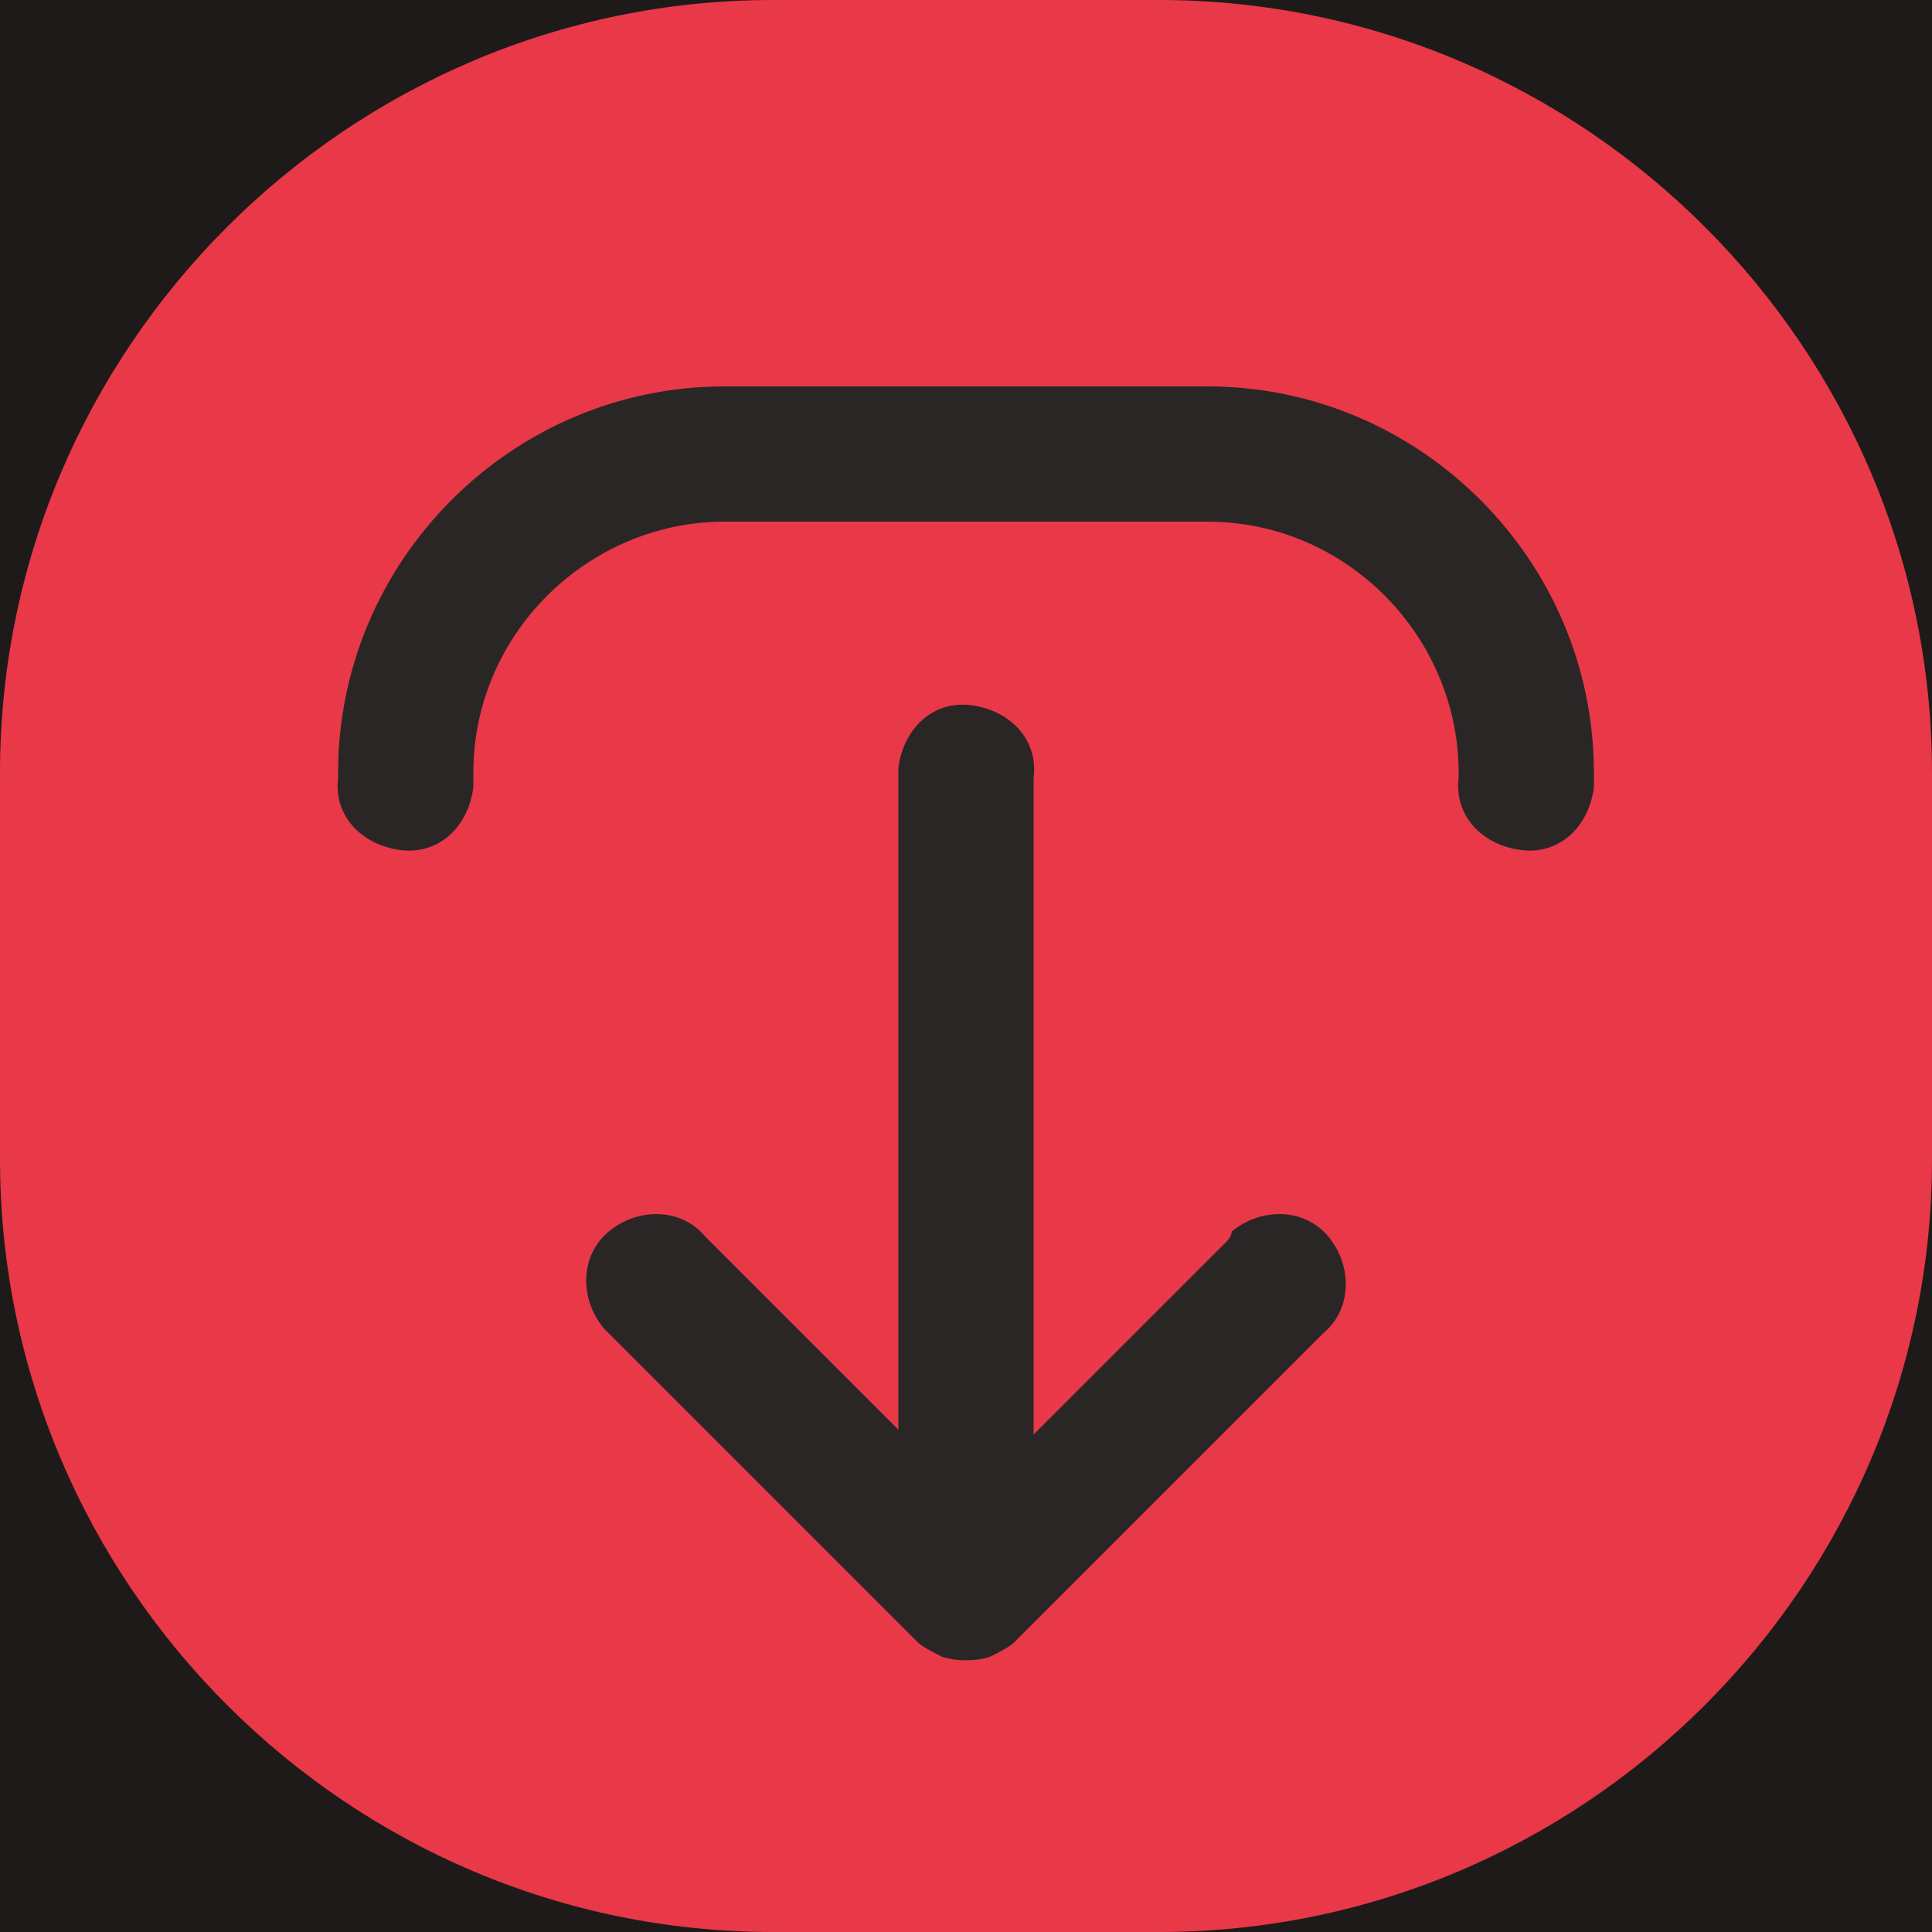
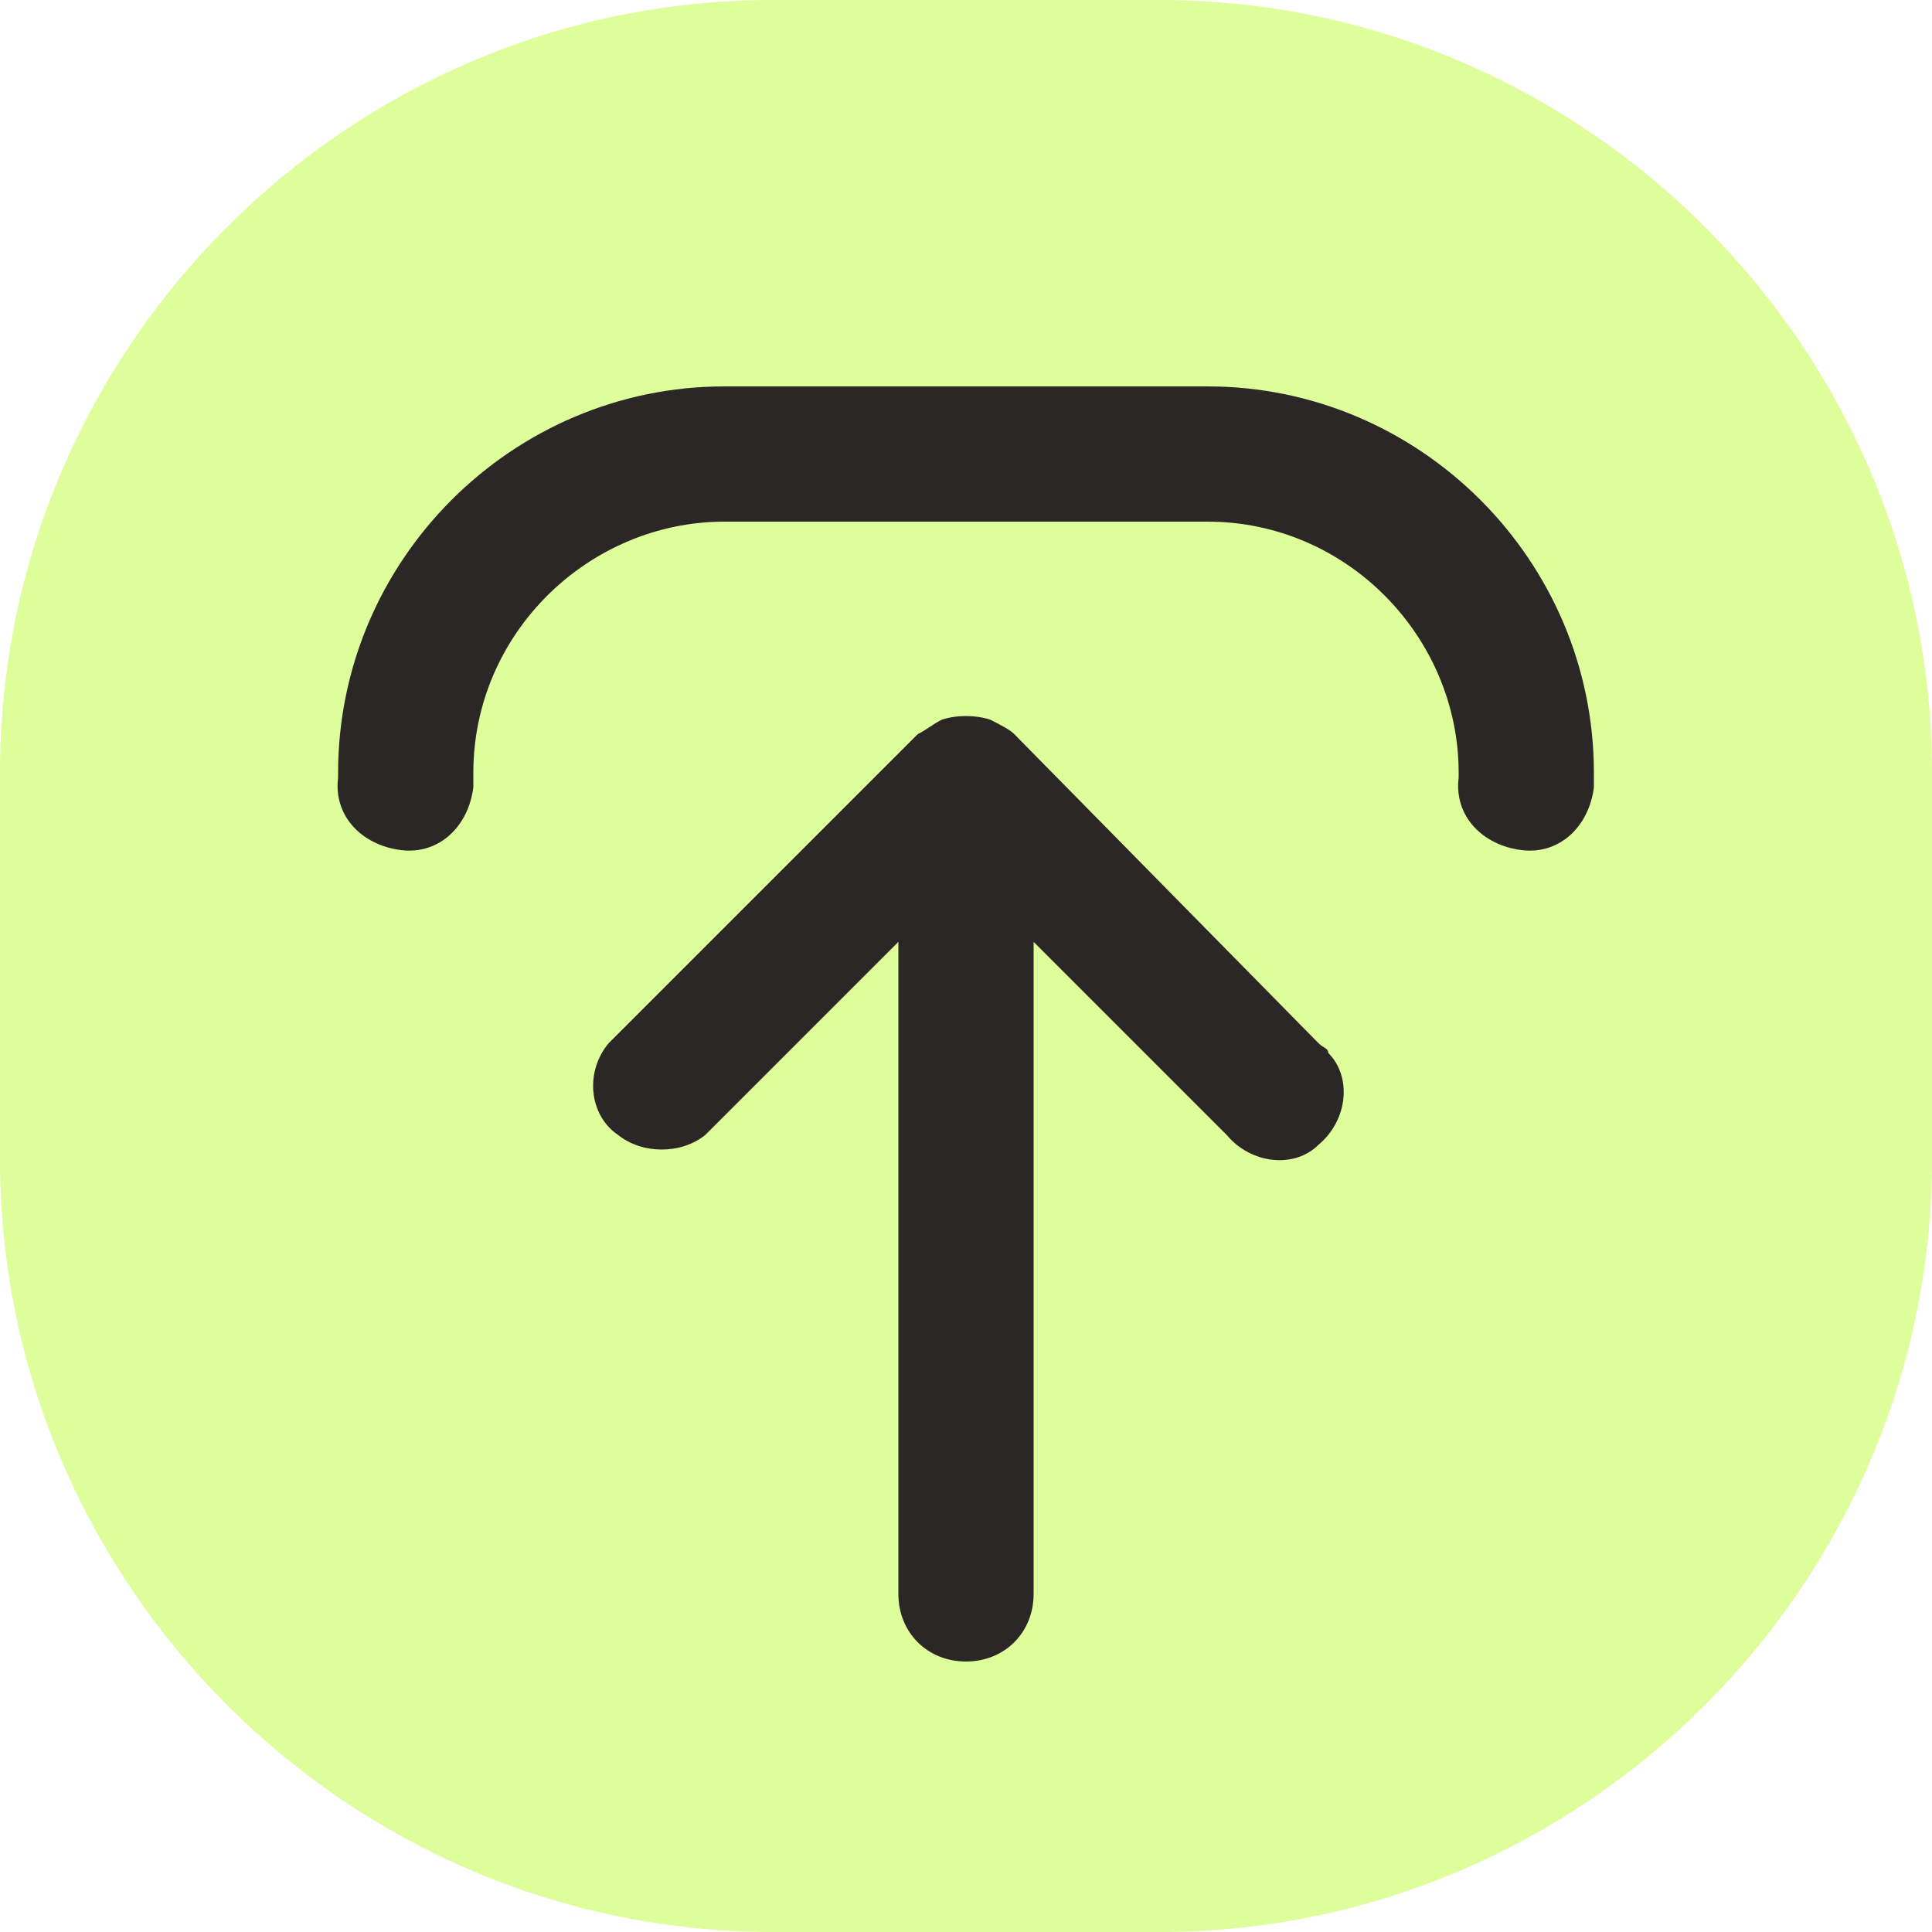
- <svg xmlns="http://www.w3.org/2000/svg" version="1.1" x="0px" y="0px" viewBox="0 0 40 40" style="enable-background:new 0 0 40 40;" xml:space="preserve">
+ <svg xmlns="http://www.w3.org/2000/svg" version="1.1" id="Layer_1" x="0px" y="0px" viewBox="0 0 40 40" style="enable-background:new 0 0 40 40;" xml:space="preserve">
  <style type="text/css">
- 	.st0{fill:#1E1A1A;}
- 	.st1{opacity:0.9;}
- 	.st2{fill:#FF3B4D;}
- 	.st3{fill:#2B2727;}
+ 	.st0{fill:#DEFD9B;}
+ 	.st1{fill:#2B2727;}
</style>
-   <g id="Layer_1">
-     <g id="Layer_2_1_">
-       <rect class="st0" width="40" height="40" />
+   <g id="Layer_1_2_">
+     <g id="Layer_1_1_">
+       <path id="Rectangle_49" class="st0" d="M16,0h8c8.8,0,16,7.2,16,16v8c0,8.8-7.2,16-16,16h-8C7.2,40,0,32.8,0,24v-8    C0,7.2,7.2,0,16,0z" />
    </g>
-     <g id="exit" class="st1">
-       <g id="Layer_1_1_">
-         <path id="Rectangle_50" class="st2" d="M16,0h8c8.8,0,16,7.2,16,16v8c0,8.8-7.2,16-16,16h-8C7.2,40,0,32.8,0,24v-8     C0,7.2,7.2,0,16,0z" />
-       </g>
-       <g id="Layer_3">
-         <path id="Path_30" class="st3" d="M33,16c0-4.4-3.6-8-8-8H15c-4.4,0-8,3.6-8,8l0,0v0.1c-0.1,0.8,0.5,1.4,1.3,1.5s1.4-0.5,1.5-1.3     c0-0.1,0-0.2,0-0.2c0,0,0-0.1,0-0.1l0,0c0-2.9,2.4-5.2,5.2-5.2h10c2.9,0,5.2,2.4,5.2,5.2l0,0v0.1c-0.1,0.8,0.5,1.4,1.3,1.5     s1.4-0.5,1.5-1.3c0-0.1,0-0.2,0-0.2V16z" />
-         <path id="Path_31" class="st3" d="M25.4,25.7l-4,4V16.1c0.1-0.8-0.5-1.4-1.3-1.5s-1.4,0.5-1.5,1.3c0,0.1,0,0.2,0,0.2v13.5l-4-4     c-0.5-0.6-1.4-0.6-2-0.1c-0.6,0.5-0.6,1.4-0.1,2c0,0,0.1,0.1,0.1,0.1L19,34c0.1,0.1,0.3,0.2,0.5,0.3l0,0c0.3,0.1,0.7,0.1,1,0l0,0     c0.2-0.1,0.4-0.2,0.5-0.3l6.4-6.4c0.6-0.5,0.6-1.4,0.1-2s-1.4-0.6-2-0.1C25.5,25.6,25.4,25.7,25.4,25.7L25.4,25.7z" />
-       </g>
+     <g id="Layer_3">
+       <path id="Path_28" class="st1" d="M33,16c0-4.4-3.6-8-8-8H15c-4.4,0-8,3.6-8,8l0,0v0.1c-0.1,0.8,0.5,1.4,1.3,1.5s1.4-0.5,1.5-1.3    c0-0.1,0-0.2,0-0.2V16l0,0c0-2.9,2.4-5.2,5.2-5.2h10c2.9,0,5.2,2.4,5.2,5.2l0,0v0.1c-0.1,0.8,0.5,1.4,1.3,1.5s1.4-0.5,1.5-1.3    c0-0.1,0-0.2,0-0.2V16z" />
+       <path id="Path_29" class="st1" d="M21,15.2c-0.1-0.1-0.3-0.2-0.5-0.3l0,0c-0.3-0.1-0.7-0.1-1,0l0,0c-0.2,0.1-0.3,0.2-0.5,0.3    l-6.4,6.4c-0.5,0.6-0.4,1.5,0.2,1.9c0.5,0.4,1.3,0.4,1.8,0l4-4V33c0,0.8,0.6,1.4,1.4,1.4s1.4-0.6,1.4-1.4V19.5l4,4    c0.5,0.6,1.4,0.7,1.9,0.2c0.6-0.5,0.7-1.4,0.2-1.9c0-0.1-0.1-0.1-0.2-0.2L21,15.2z" />
    </g>
  </g>
-   <g id="Layer_2">
- </g>
</svg>
